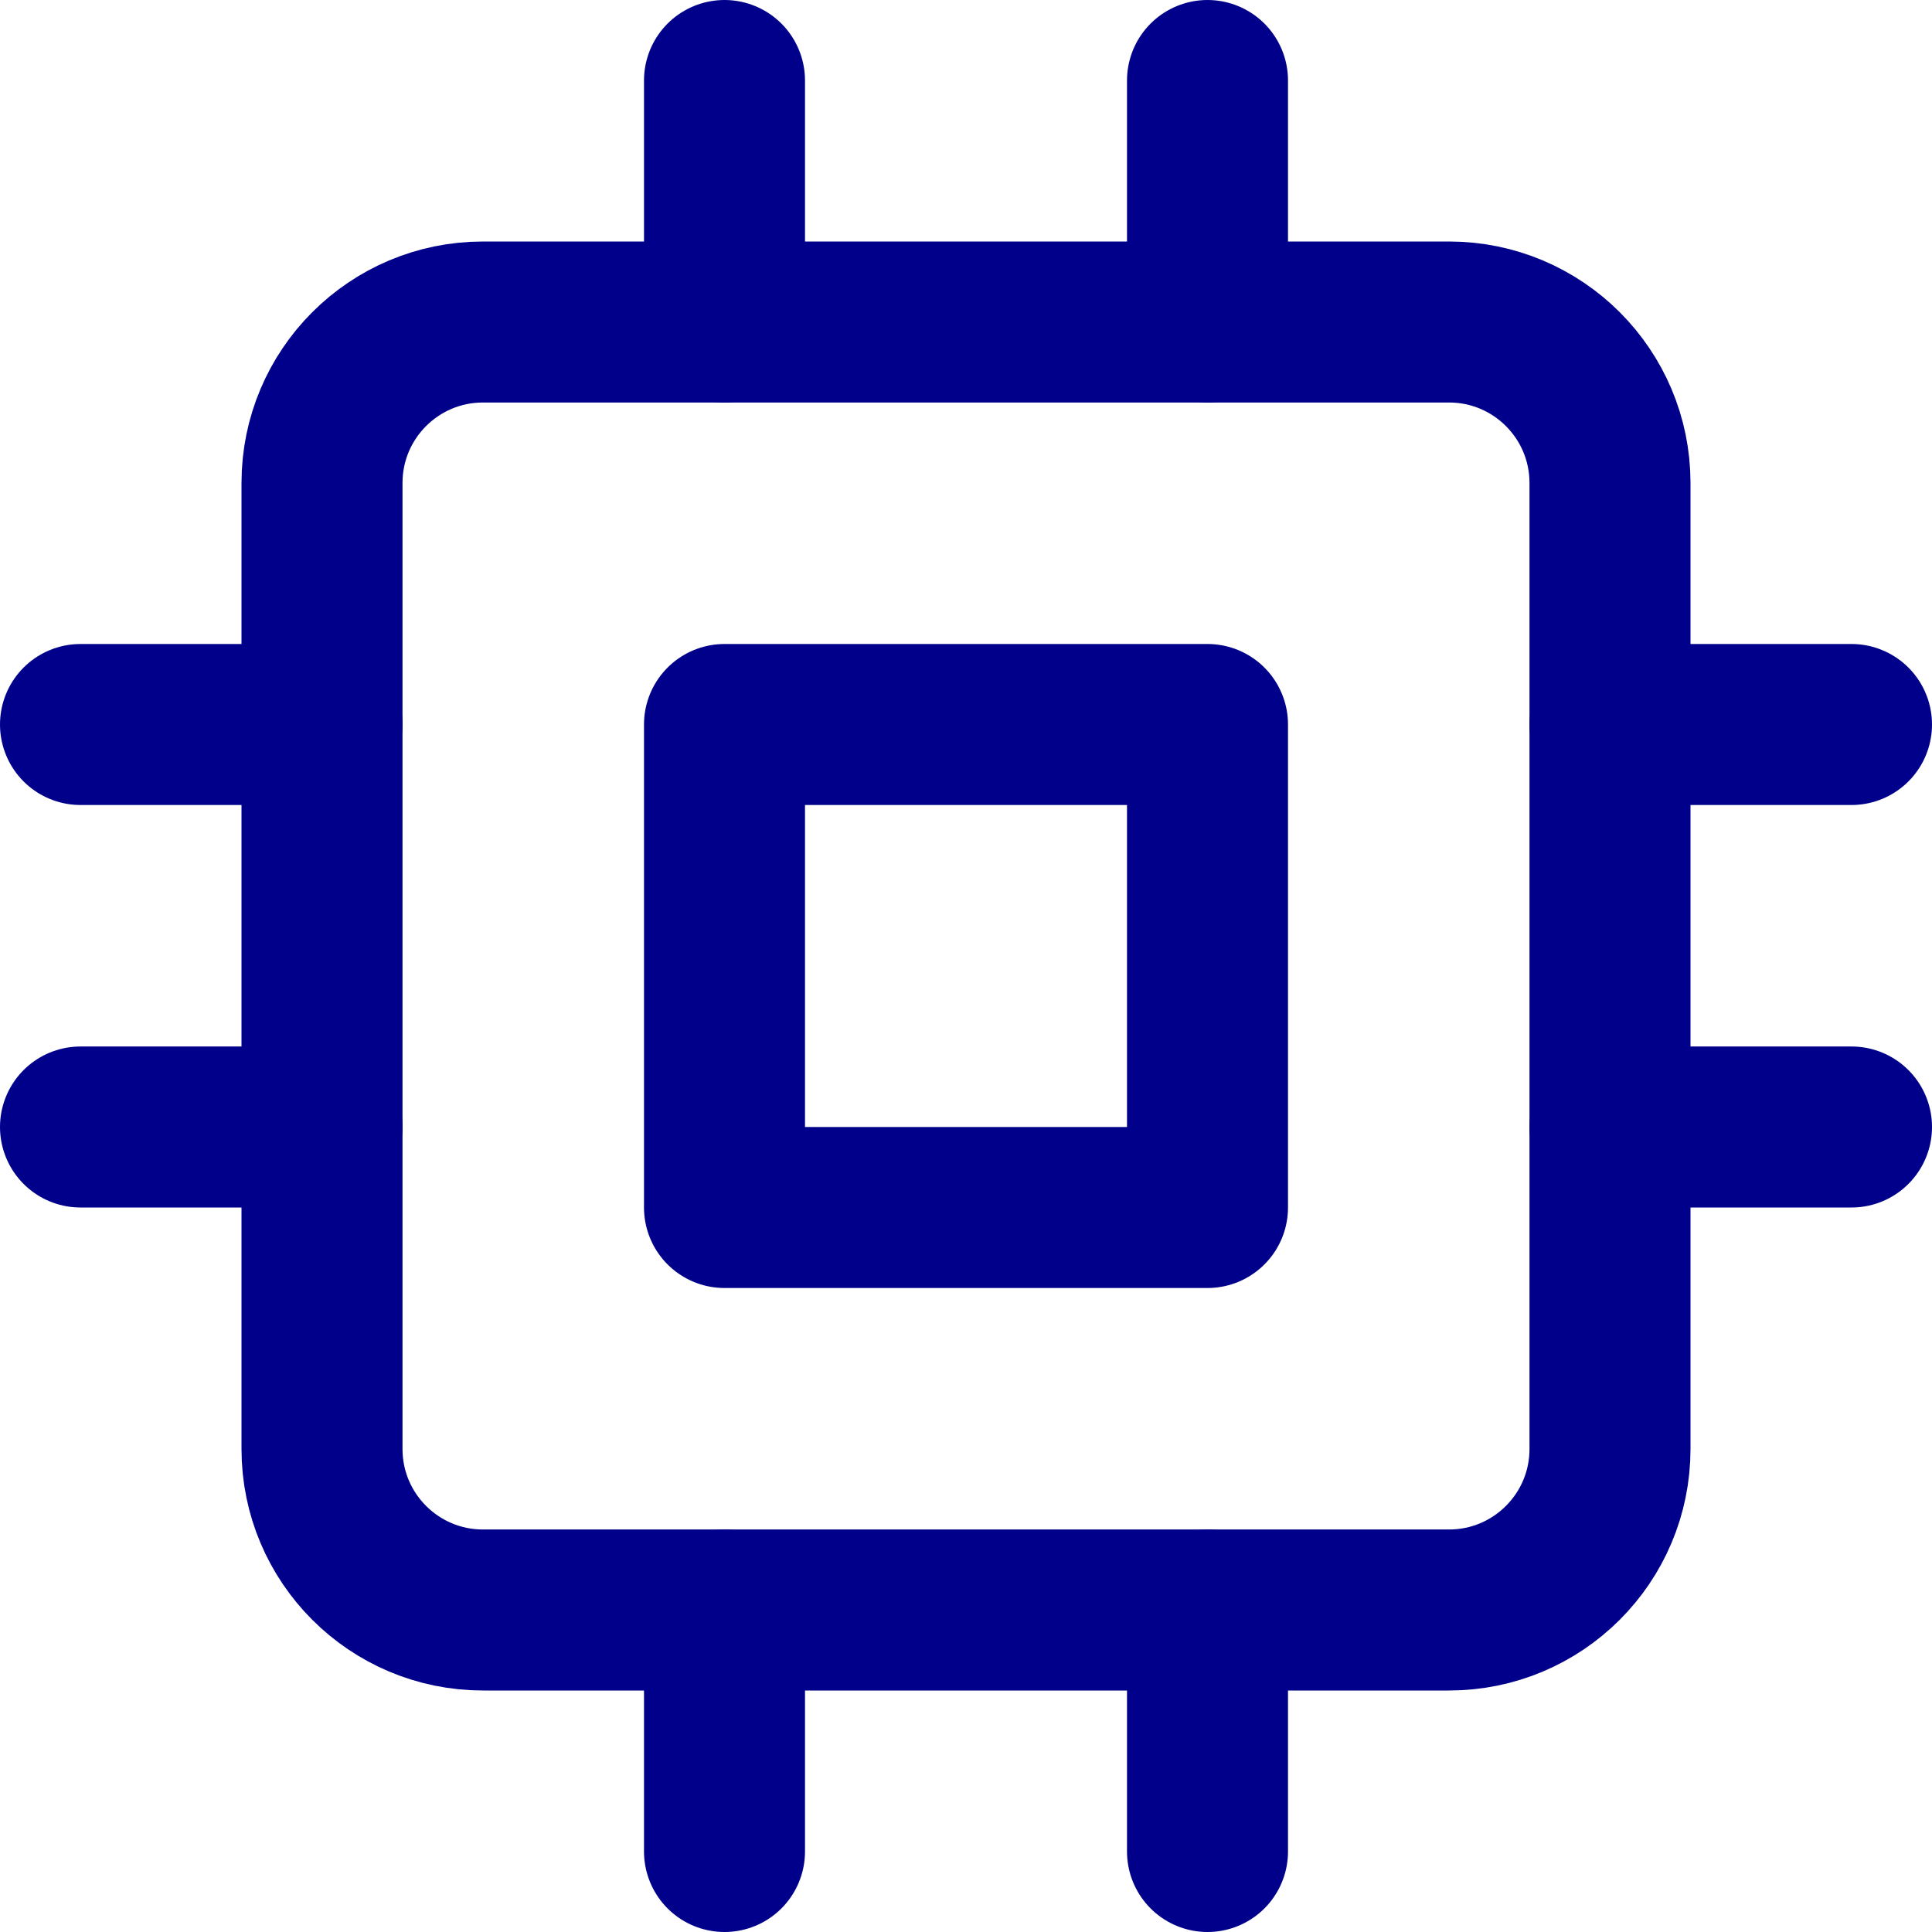
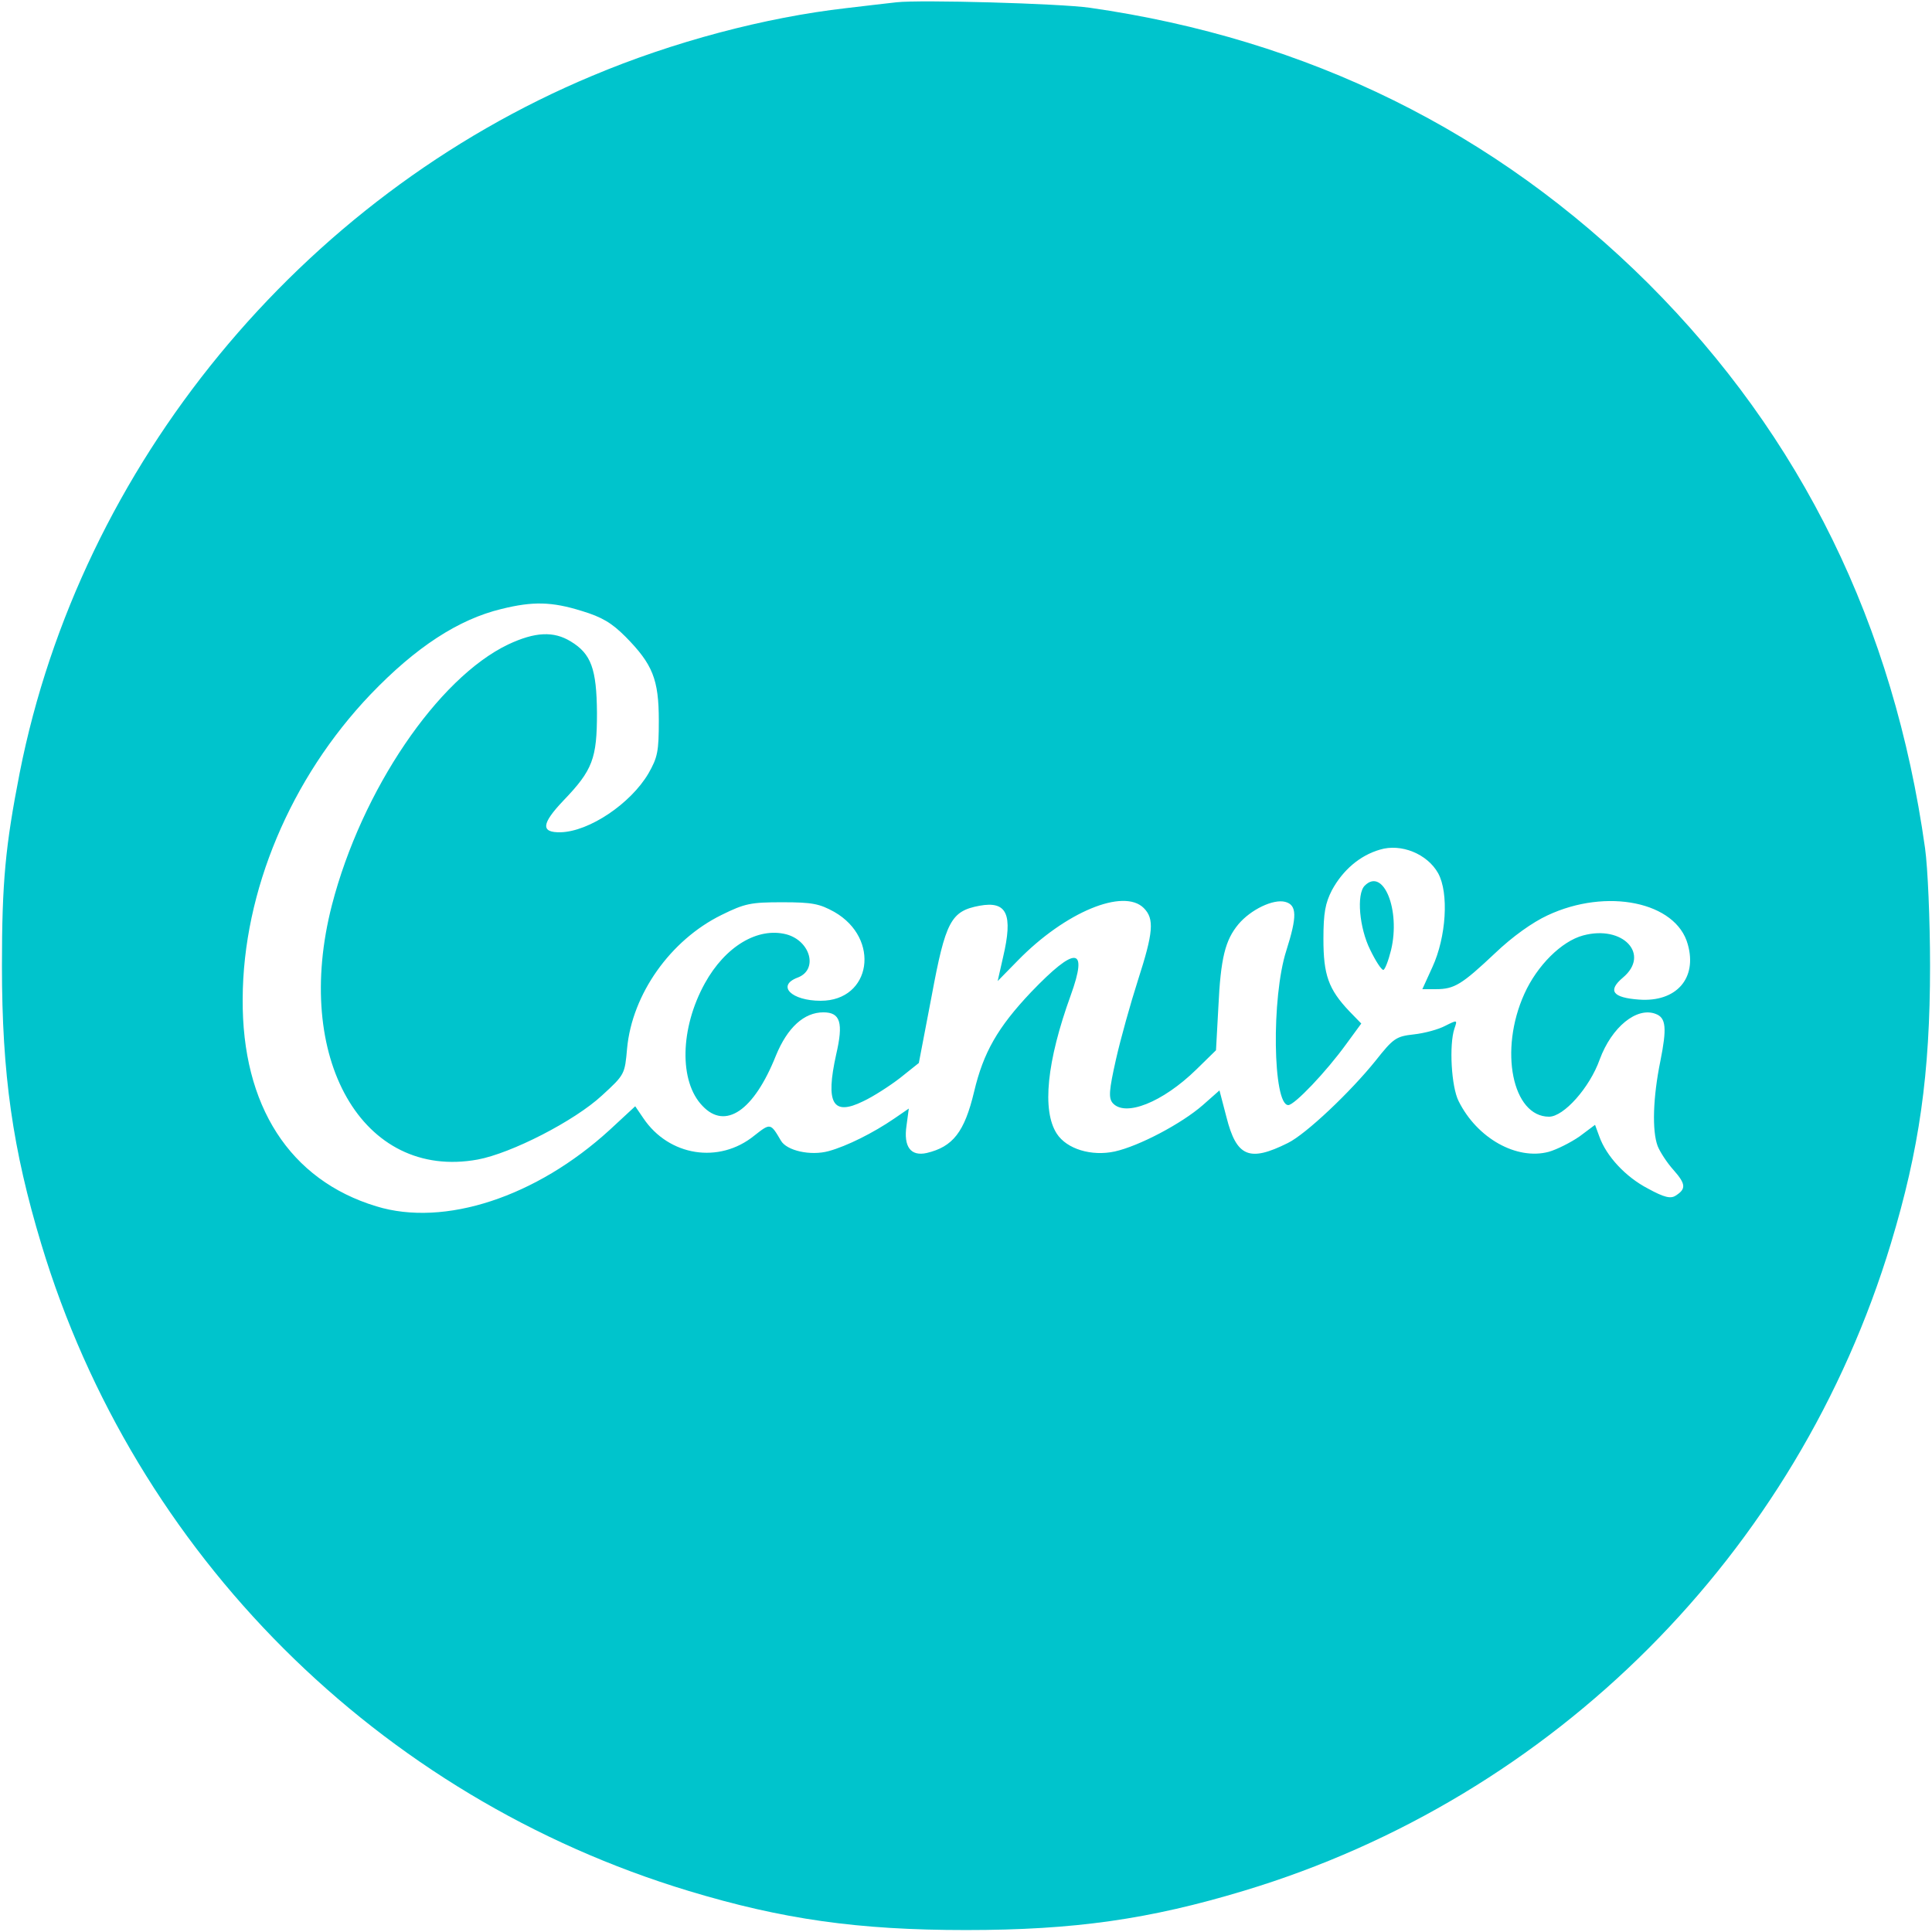
- <svg xmlns="http://www.w3.org/2000/svg" viewBox="0 0 24 24" fill="none" stroke="darkblue" stroke-width="2" stroke-linecap="round" stroke-linejoin="round" class="feather feather-cpu">
-   <rect x="4" y="4" width="16" height="16" rx="2" ry="2" />
-   <rect x="9" y="9" width="6" height="6" />
-   <line x1="9" y1="1" x2="9" y2="4" />
-   <line x1="15" y1="1" x2="15" y2="4" />
-   <line x1="9" y1="20" x2="9" y2="23" />
-   <line x1="15" y1="20" x2="15" y2="23" />
-   <line x1="20" y1="9" x2="23" y2="9" />
-   <line x1="20" y1="14" x2="23" y2="14" />
-   <line x1="1" y1="9" x2="4" y2="9" />
-   <line x1="1" y1="14" x2="4" y2="14" />
+ <svg xmlns="http://www.w3.org/2000/svg" viewBox="0 0 128 128">
+   <g fill="#00c4cc">
+     <path d="M59.39.152c-.484.051-1.995.23-3.328.387c-5.374.613-11.468 2.227-16.816 4.48C19.891 13.106 5.324 30.849 1.305 51.2C.359 56.04.129 58.418.129 64c0 7.195.715 12.16 2.61 18.434c6.195 20.53 22.323 36.632 42.906 42.851c6.195 1.871 11.187 2.586 18.355 2.586c7.195 0 12.16-.715 18.434-2.61c20.53-6.195 36.632-22.323 42.851-42.906c1.871-6.195 2.586-11.187 2.586-18.355c0-3.047-.152-6.527-.332-7.809c-2.074-14.796-8.168-27.238-18.328-37.402C99.07 8.703 86.68 2.586 72.19.512c-1.996-.282-11.238-.54-12.8-.36m-20.863 40.32c1.36.41 1.996.794 2.918 1.715c1.793 1.82 2.203 2.817 2.203 5.555c0 2.051-.078 2.434-.691 3.508c-1.18 1.996-3.918 3.84-5.812 3.89c-1.333.028-1.278-.562.18-2.097c1.945-2.023 2.226-2.79 2.226-5.813c-.024-2.917-.383-3.914-1.739-4.734c-1.128-.691-2.355-.64-4.148.203c-4.66 2.23-9.703 9.653-11.672 17.258c-2.613 10.137 2.02 18.25 9.649 16.867c2.226-.41 6.425-2.558 8.246-4.25c1.508-1.379 1.508-1.406 1.66-3.12c.336-3.587 2.867-7.169 6.25-8.833c1.558-.77 1.945-.844 4.043-.844c1.996 0 2.457.102 3.43.637c3.097 1.77 2.457 5.89-.895 5.89c-1.945 0-2.945-1-1.535-1.534c1.383-.512.867-2.434-.742-2.868c-1.895-.488-4.047.793-5.403 3.25c-1.64 2.97-1.715 6.504-.156 8.114c1.512 1.613 3.406.336 4.867-3.329c.766-1.867 1.867-2.867 3.149-2.867c1.125 0 1.332.692.843 2.793c-.718 3.25-.23 4.094 1.793 3.098c.664-.309 1.766-1.023 2.43-1.535l1.254-1l.848-4.43c.922-4.965 1.277-5.633 3.172-5.988c1.82-.336 2.23.562 1.562 3.402l-.36 1.59l1.333-1.36c3.148-3.226 7.015-4.812 8.347-3.48c.715.715.637 1.613-.386 4.785c-.485 1.512-1.153 3.895-1.457 5.25c-.461 2.047-.489 2.535-.23 2.868c.82.972 3.327-.028 5.554-2.204l1.305-1.277l.156-2.844c.152-3.277.457-4.453 1.328-5.504c.82-.972 2.305-1.687 3.098-1.484c.793.207.793.973.078 3.227c-1 3.097-.895 10.238.129 10.238c.41 0 2.507-2.2 3.84-4.043l.996-1.36l-.793-.816c-1.383-1.46-1.715-2.406-1.715-4.789c0-1.738.129-2.379.562-3.227c.719-1.328 1.844-2.3 3.176-2.687c1.406-.434 3.148.281 3.863 1.562c.719 1.305.54 4.223-.383 6.223l-.664 1.457h.895c1.23 0 1.715-.305 3.918-2.379c1.152-1.101 2.484-2.05 3.48-2.511c3.918-1.84 8.528-.895 9.293 1.921c.64 2.254-.765 3.84-3.226 3.66c-1.766-.128-2.098-.59-1.074-1.456c1.843-1.54 0-3.508-2.637-2.793c-1.434.386-3.047 1.996-3.89 3.867c-1.692 3.738-.794 8.14 1.636 8.14c.973 0 2.691-1.921 3.355-3.789c.793-2.152 2.457-3.507 3.711-3.02c.692.255.743.946.309 3.122c-.488 2.383-.563 4.61-.18 5.633c.153.382.614 1.101 1.051 1.586c.816.921.844 1.254.152 1.691c-.332.23-.77.129-1.843-.46c-1.485-.77-2.766-2.153-3.227-3.458l-.281-.766l-1.024.766c-.59.41-1.511.871-2.047 1.023c-2.125.563-4.738-.894-5.964-3.351c-.489-.95-.641-3.738-.282-4.813c.204-.59.204-.59-.617-.18c-.433.231-1.355.485-2.07.563c-1.18.13-1.36.258-2.535 1.742c-1.664 2.07-4.61 4.864-5.813 5.454c-2.558 1.277-3.402.918-4.07-1.72l-.461-1.765l-1.102.973c-1.406 1.23-4.222 2.715-5.836 3.074c-1.535.332-3.175-.156-3.84-1.18c-.995-1.535-.663-4.785.922-9.164c1.176-3.25.333-3.3-2.636-.203c-2.203 2.328-3.149 3.992-3.762 6.578c-.64 2.688-1.41 3.66-3.148 4.07c-1.051.231-1.54-.41-1.332-1.816l.152-1.129l-.973.668c-1.383.946-3.125 1.817-4.328 2.149s-2.789-.024-3.172-.692c-.691-1.175-.691-1.175-1.765-.332c-2.332 1.895-5.66 1.356-7.348-1.152l-.54-.793l-1.687 1.562c-4.867 4.454-10.957 6.45-15.464 5.067c-5.735-1.738-8.907-6.656-8.856-13.746c.024-7.117 3.172-14.617 8.473-20.172c2.996-3.125 5.812-4.969 8.68-5.66c2.07-.512 3.328-.485 5.296.129zm0 0" />
+     <path d="M90.418 58.676c-.563.562-.356 2.816.36 4.25c.359.742.742 1.332.87 1.332c.102 0 .332-.59.512-1.309c.64-2.66-.512-5.504-1.742-4.273m0 0" />
+   </g>
</svg>
